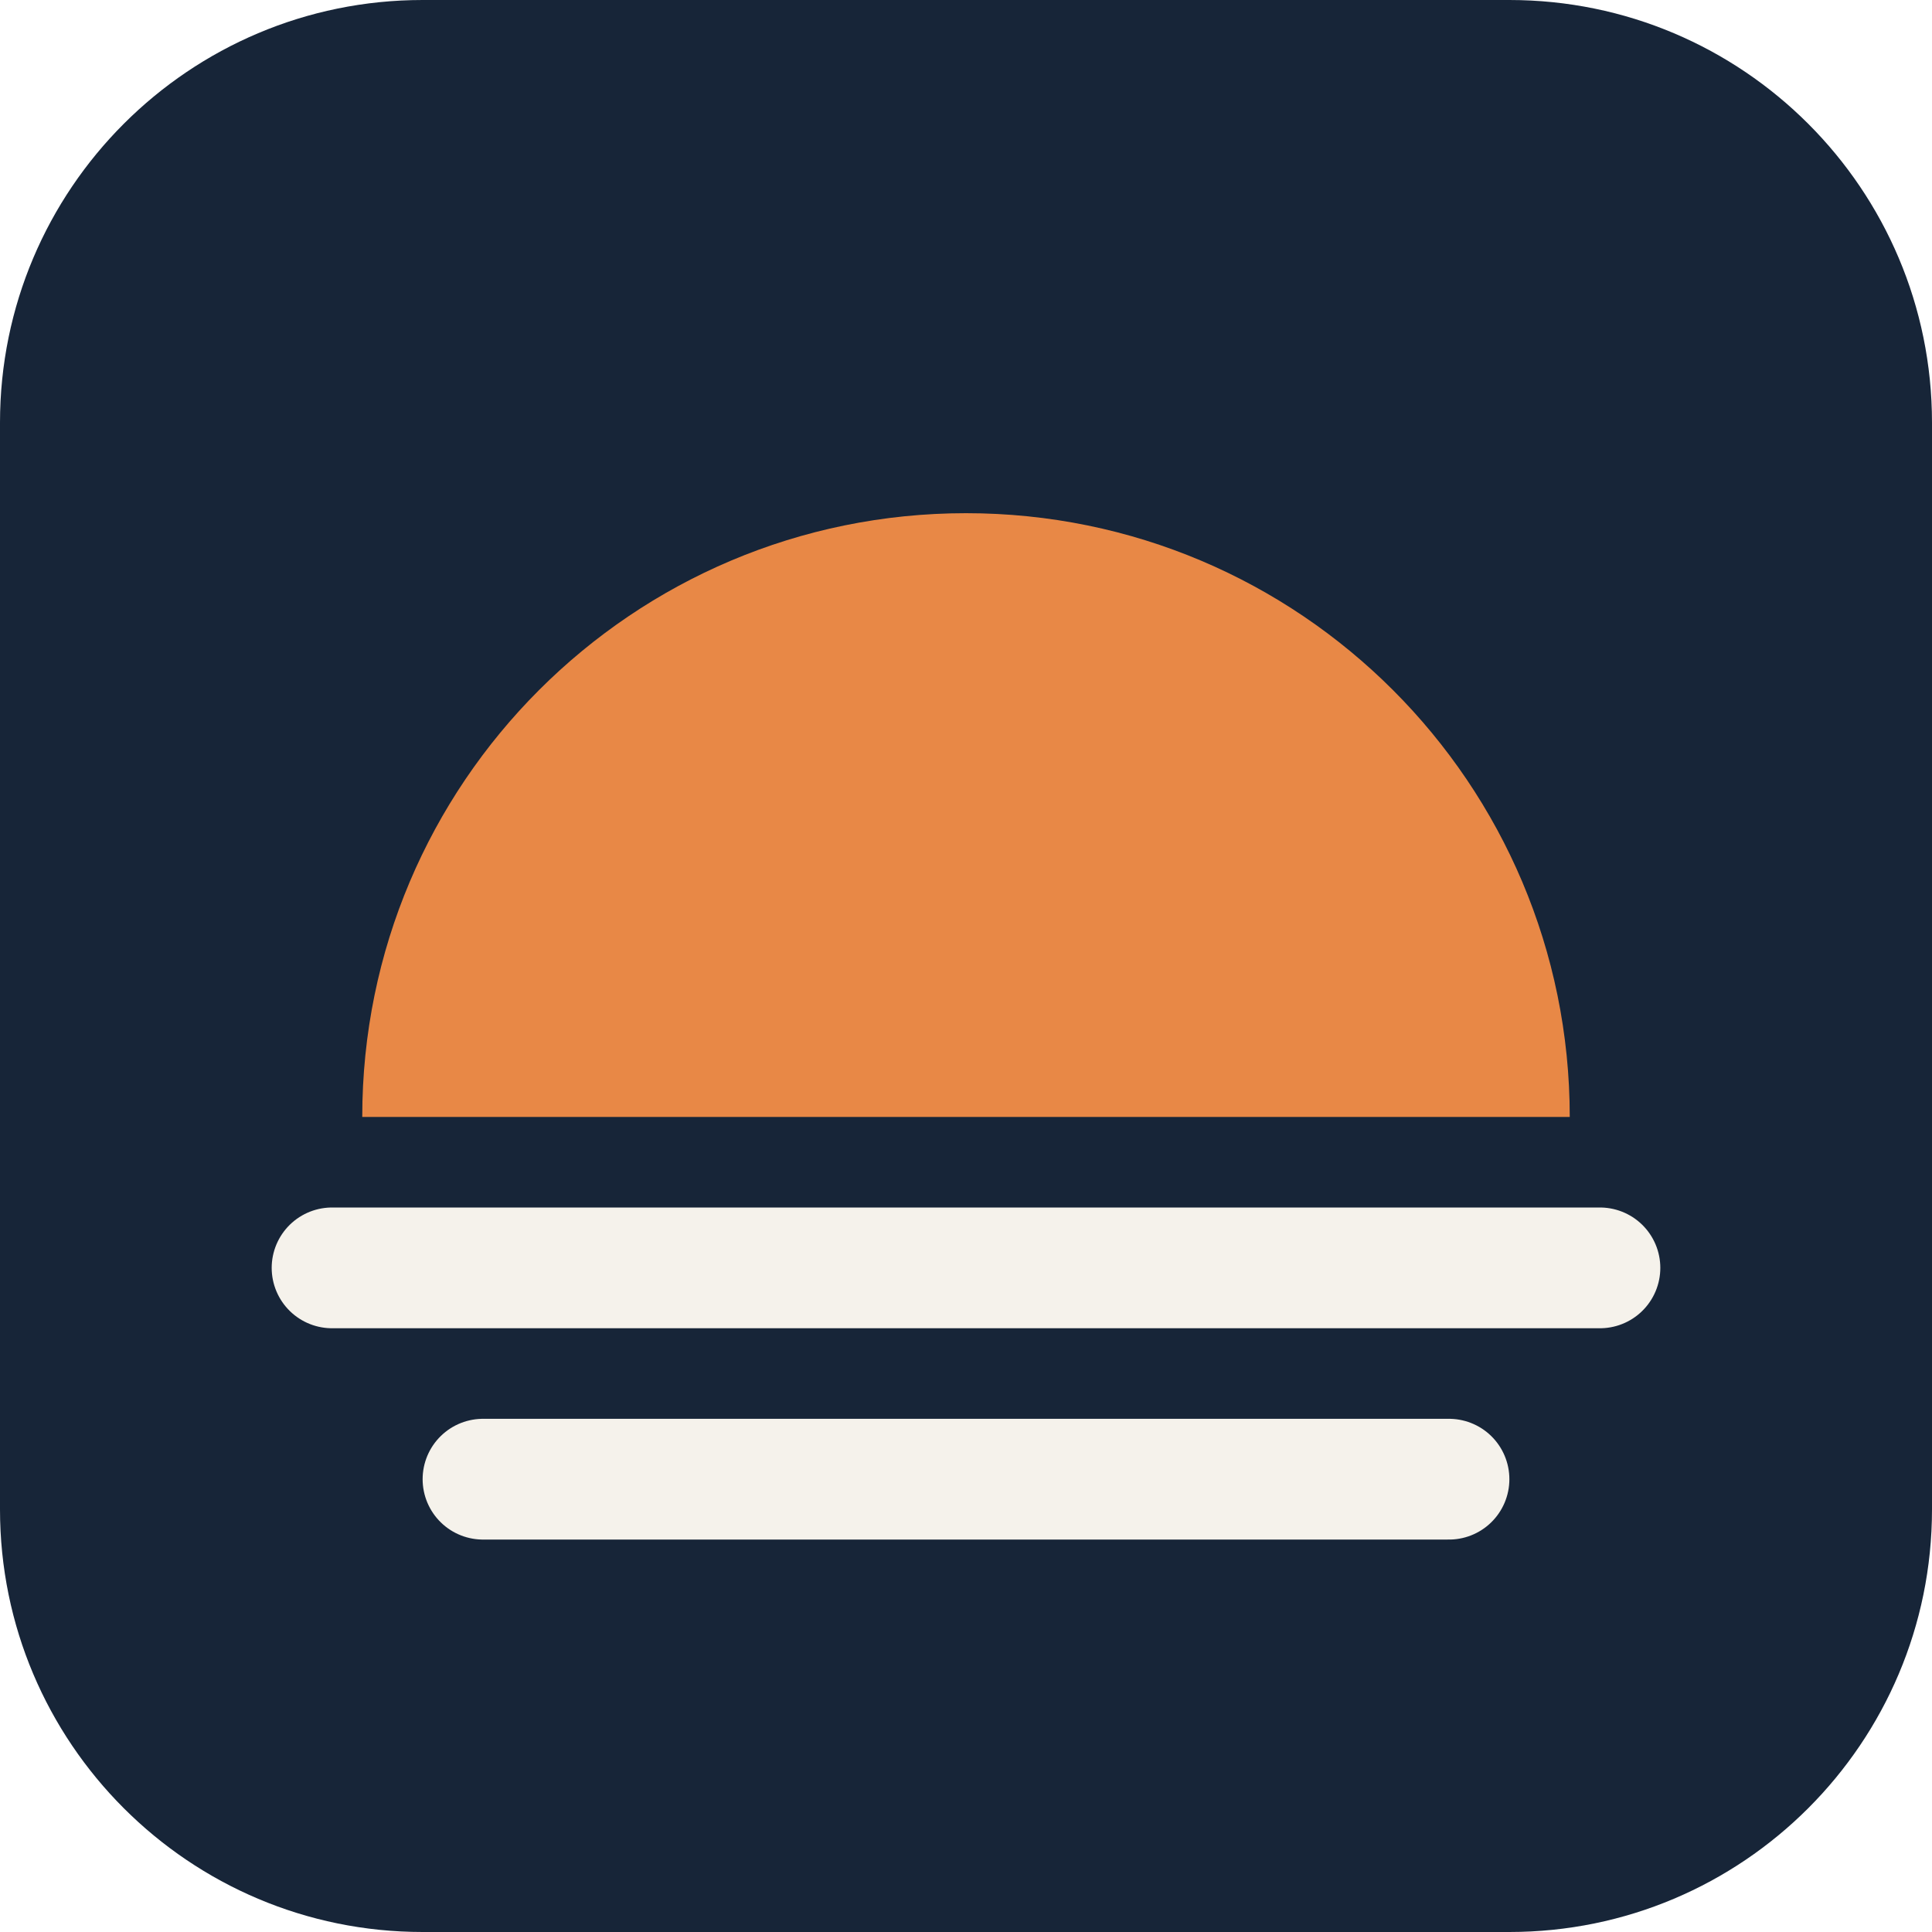
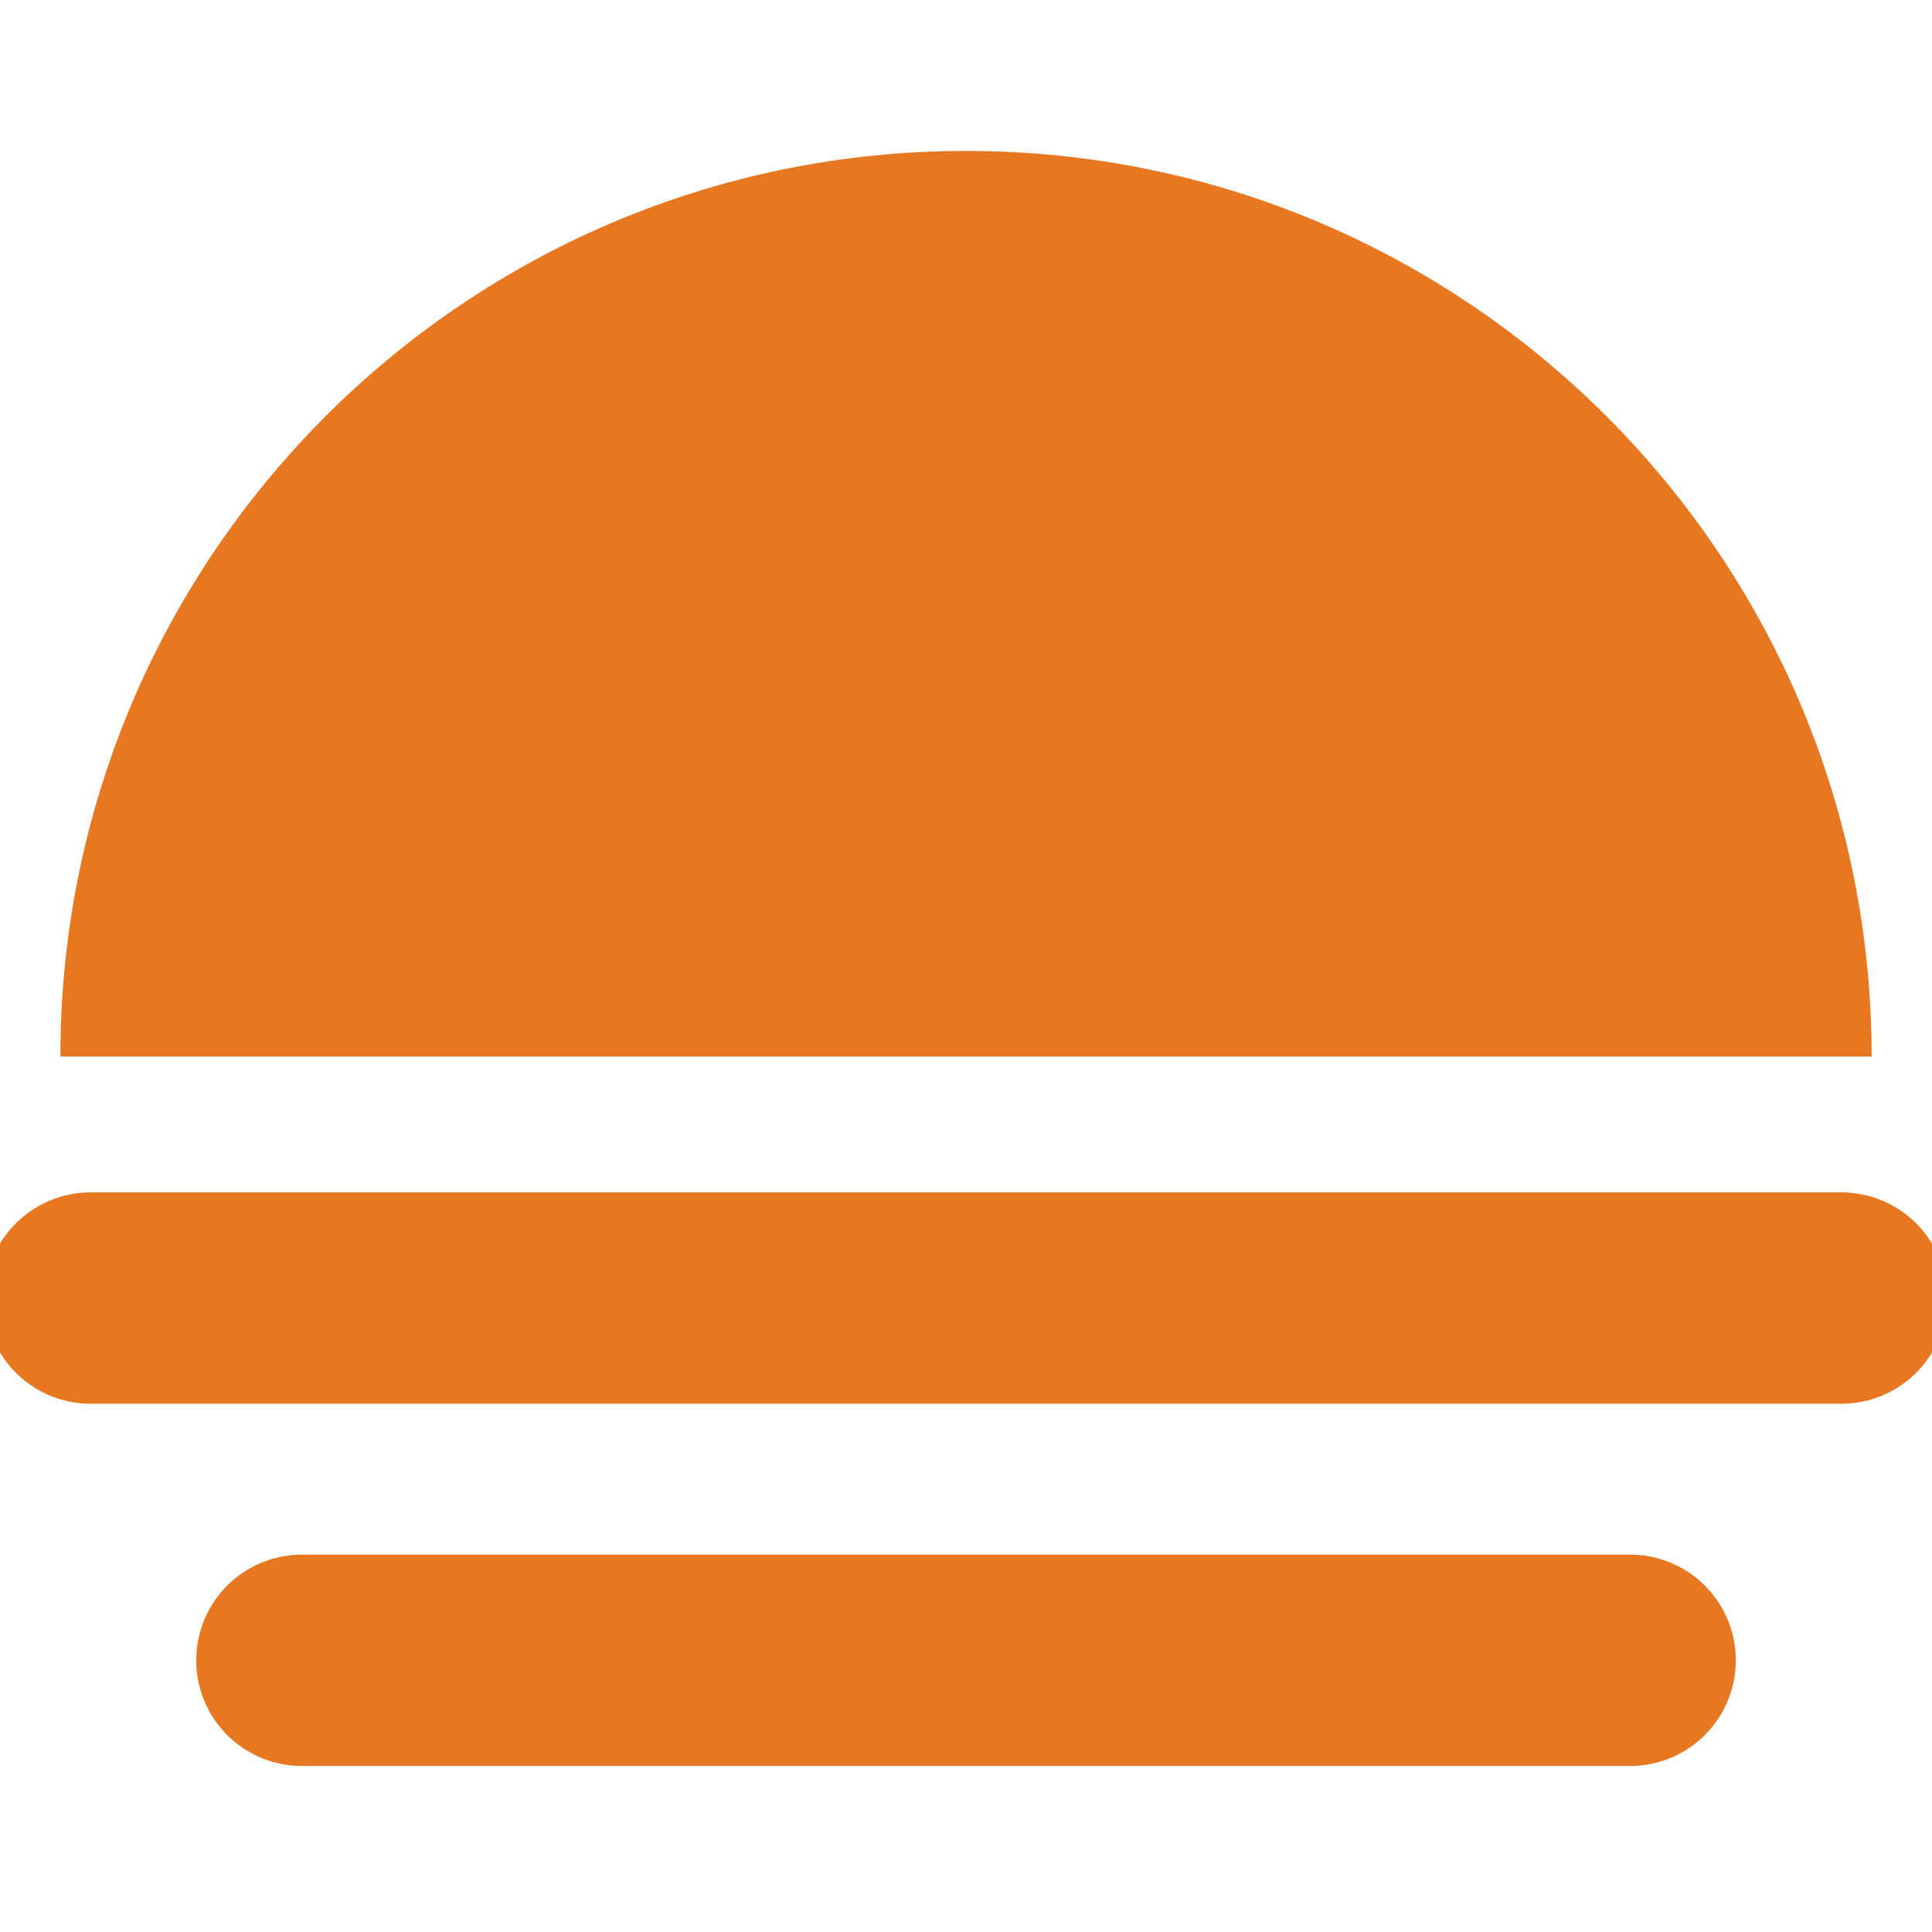
<svg xmlns="http://www.w3.org/2000/svg" viewBox="0 0 64 64">
-   <rect width="64" height="64" rx="14" fill="#172538" />
-   <path d="M12 37a20 20 0 0 1 40 0" fill="#e88846" />
-   <path d="M11 42h42M16 49h32" stroke="#f5f2eb" stroke-width="4" stroke-linecap="round" />
+   <path d="M2 35a30 30 0 0 1 60 0Z" fill="#e87722" />
+   <path d="M3 43h58M10 55h44" stroke="#e87722" stroke-width="7" stroke-linecap="round" />
</svg>
